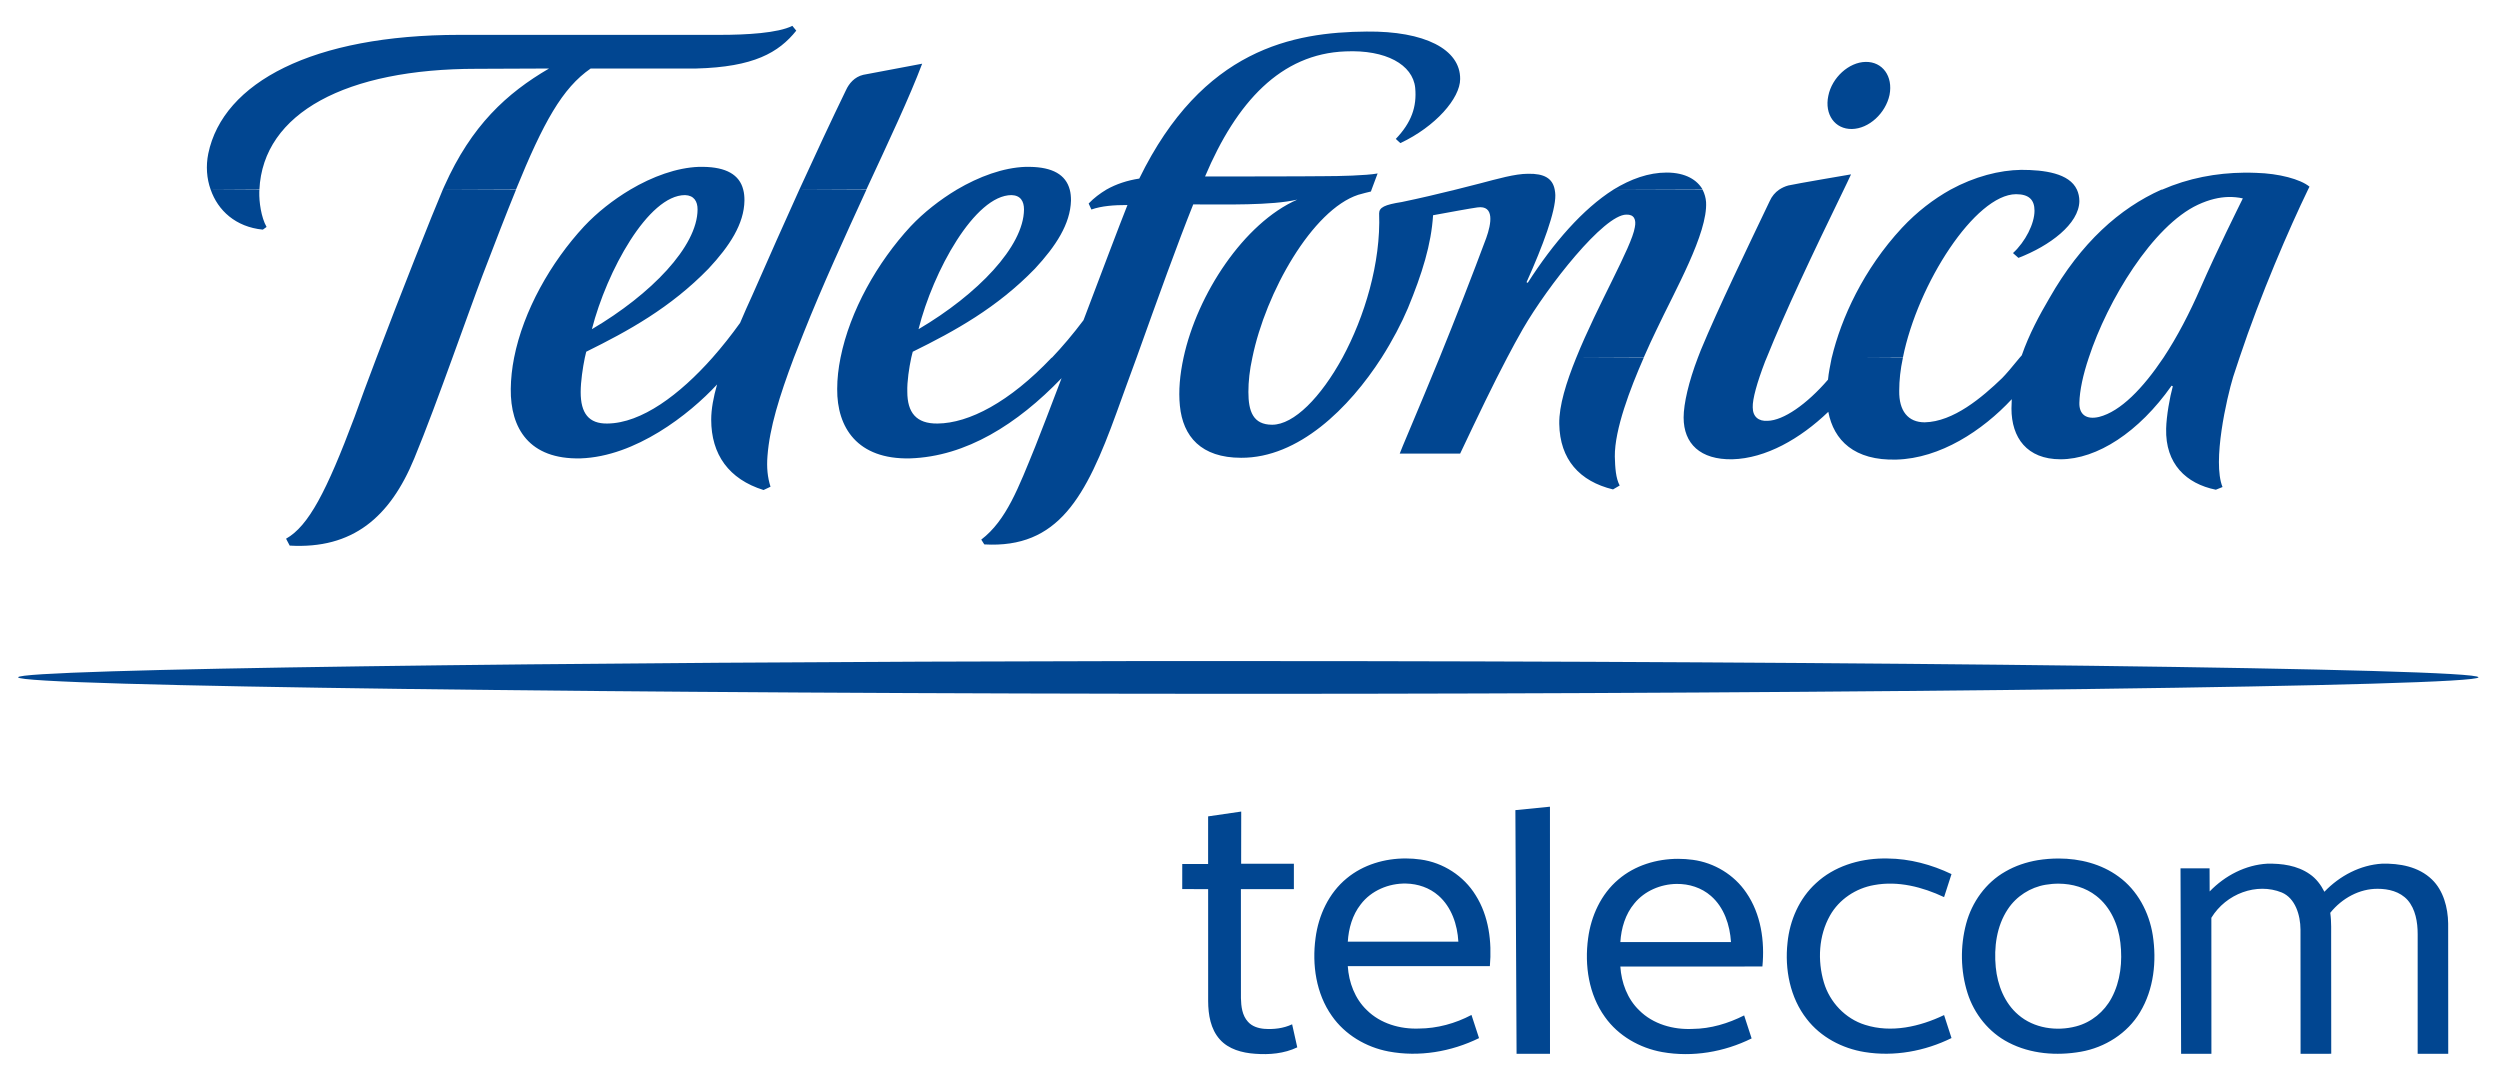
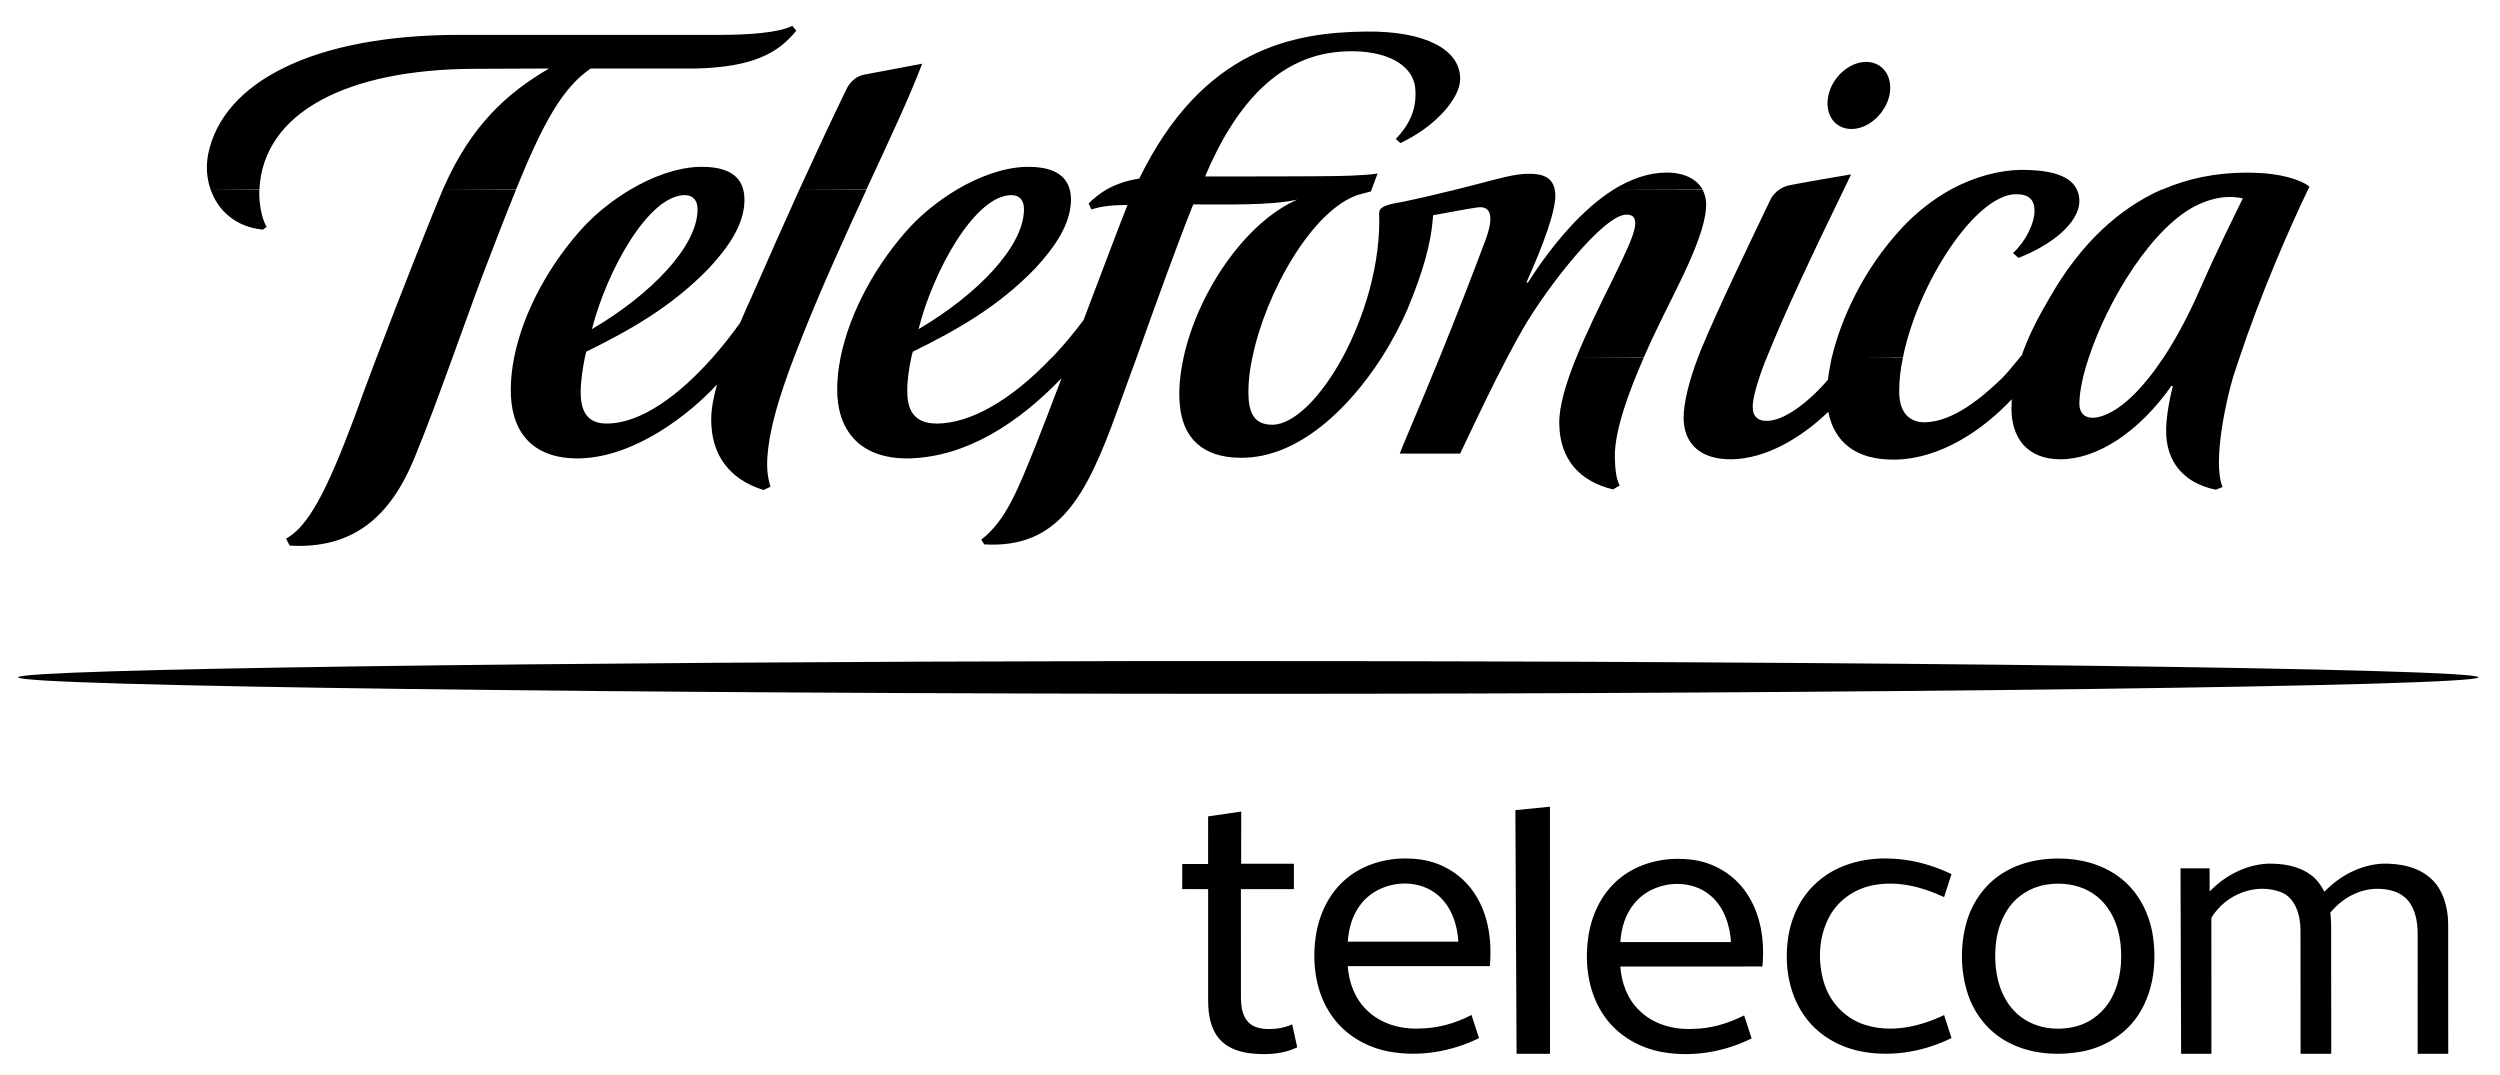
<svg xmlns="http://www.w3.org/2000/svg" version="1.1" id="Layer_1" x="0px" y="0px" viewBox="43.167 126.5 100 43" enable-background="new 43.167 126.5 260.667 122.667" xml:space="preserve">
  <defs id="defs43" />
-   <g transform="matrix(0.06096363,0,0,0.06096363,88.59095,156.5879)" id="#000000ff" style="fill:#014691;fill-opacity:1">
-     <path style="opacity:1;fill:#014691;fill-opacity:1;stroke-width:0.616" d="m -1111.522,173.311 c -5.764,2.918 -18.532,3.645 -29.215,3.645 h -105.416 c -59.251,0 -95.616,19.222 -101.576,48.035 -1.006,4.984 -0.651,10.082 0.981,14.58 h 19.695 c 1.46,-31.123 35.226,-48.885 87.805,-48.885 l 29.338,-0.121 c -17.097,9.969 -31.353,22.989 -42.33,47.547 -0.184,0.486 -0.409,0.973 -0.654,1.459 h 29.582 c 11.1,-27.232 18.781,-41.104 30.236,-49.006 h 42.697 c 23.279,-0.608 33.338,-6.436 40.451,-15.311 z m -141.373,66.26 c -4.305,10.091 -16.942,41.944 -26.803,67.961 -3.459,9.118 -6.574,17.492 -8.867,23.936 -11.369,30.272 -18.639,44.144 -27.703,49.25 l 1.471,2.795 c 25.449,1.459 40.569,-11.449 50.381,-35.277 4.771,-11.549 10.329,-26.601 15.443,-40.703 4.832,-13.252 9.249,-25.674 12.217,-33.455 5.127,-13.373 9.507,-24.78 13.443,-34.385 z m -93.853,0 c 2.919,8.389 10.058,15.066 21.084,16.16 l 1.512,-1.094 c -2.208,-3.89 -3.04,-10.203 -2.942,-14.094 0.012,-0.243 0.027,-0.608 0.039,-0.852 z m 467.51,-63.951 c -29.681,0.243 -66.341,6.935 -91.975,59.455 -4.783,0.729 -9.312,2.186 -13.359,4.496 -2.576,1.58 -4.902,3.28 -7.109,5.59 l 1.102,2.43 c 4.17,-1.459 9.069,-1.822 14.588,-1.822 -3.434,8.632 -10.537,27.489 -17.773,46.576 -4.254,5.662 -8.535,10.719 -12.789,15.188 h -0.123 c -17.048,17.993 -33.457,26.488 -46.09,26.609 -8.708,0.121 -12.258,-4.49 -12.258,-12.879 -0.123,-4.134 0.735,-9.718 1.594,-13.73 0.245,-0.851 0.368,-1.7 0.613,-2.43 17.048,-8.389 34.068,-17.772 49.398,-33.576 8.463,-9.118 14.343,-18.099 14.588,-27.582 0,-1.58 -0.122,-3.036 -0.49,-4.373 -1.594,-6.079 -6.983,-9.113 -16.182,-9.234 -0.59,-0.008 -1.158,-0.021 -1.756,0 -8.962,0.321 -18.702,3.878 -27.785,9.234 -6.868,4.134 -13.357,9.23 -18.631,14.822 -13.491,14.589 -24.555,34.173 -28.357,53.139 -0.859,4.255 -1.348,8.503 -1.348,12.637 -0.123,15.561 8.118,28.553 29.459,28.066 22.69,-0.729 43.383,-13.841 61.289,-32.441 -4.538,11.914 -8.456,22.232 -10.664,27.703 -6.746,16.534 -11.639,29.805 -21.818,37.586 l 1.225,1.943 c 29.926,1.702 41.097,-19.098 53.484,-53.26 2.821,-7.659 5.393,-15.061 8.092,-22.234 8.831,-24.679 16.544,-46.082 22.922,-62.008 13.001,0 31.659,0.488 42.084,-1.943 -21.586,9.483 -40.489,38.299 -46.008,63.951 -1.472,6.808 -2.084,13.363 -1.471,19.441 1.227,12.4 8.572,21.02 24.762,21.02 23.18,0.122 43.67,-20.037 56.793,-40.461 4.415,-6.93 8.088,-13.97 10.664,-20.049 5.764,-13.981 9.438,-25.791 10.174,-37.584 7.359,-1.337 14.503,-2.674 17.938,-3.16 6.991,-0.973 5.64,6.559 3.555,12.395 -5.519,14.832 -12.499,32.716 -18.877,48.398 -8.708,21.275 -16.098,38.395 -16.098,38.76 h 24.434 c 7.604,-16.048 13.236,-27.818 19,-38.76 2.085,-4.012 4.165,-7.774 6.373,-11.664 10.057,-17.385 32.764,-46.213 41.84,-46.213 3.189,-0.121 4.045,2.064 3.432,5.104 -1.226,7.902 -15.112,31.498 -23.697,52.773 h 27.252 c 1.962,-4.498 3.799,-8.382 5.148,-11.178 7.481,-15.926 20.839,-39.159 20.104,-51.803 -0.123,-1.702 -0.614,-3.401 -1.35,-4.859 l -36.16,-0.121 c -12.265,7.781 -24.182,21.375 -34.607,37.666 l -0.49,-0.242 c 6.623,-14.71 11.767,-28.671 11.645,-35.236 4e-5,-0.729 -0.122,-1.458 -0.244,-2.188 -0.859,-4.62 -4.287,-6.561 -10.787,-6.439 -5.274,0 -12.376,2.063 -19.367,3.887 -3.312,0.851 -6.617,1.702 -10.051,2.553 -6.868,1.702 -14.011,3.4 -21.615,4.98 -6.991,1.094 -9.193,2.186 -9.193,4.617 0.736,19.938 -5.879,41.829 -14.832,58.363 -8.708,15.926 -19.607,27.096 -28.438,27.096 -7.727,-1e-5 -9.602,-5.463 -9.602,-13.244 0,-4.255 0.49,-8.867 1.594,-13.852 5.397,-26.503 24.301,-59.818 42.82,-65.896 1.962,-0.608 3.799,-0.971 5.148,-1.336 l 0.244,-0.729 2.451,-6.561 c -4.661,0.851 -15.687,1.092 -21.451,1.092 -5.887,0.122 -48.336,0.123 -48.336,0.123 12.755,-30.15 30.671,-49.613 56.795,-50.586 16.312,-0.729 27.21,5.34 28.191,14.701 0.736,7.781 -1.589,14.13 -7.844,20.695 l 1.838,1.701 c 14.227,-6.687 24.189,-18.139 24.189,-25.92 0.123,-12.036 -14.369,-19.44 -37.795,-19.197 z m 99.736,63.951 h 36.16 c -2.208,-3.89 -6.859,-6.926 -14.586,-6.926 -7.236,0 -14.461,2.549 -21.574,6.926 z m -14.994,67.961 c -4.047,9.969 -6.988,19.436 -6.865,26.73 0.245,14.467 8.247,23.247 21.738,26.529 l 2.695,-1.58 c -1.594,-3.039 -1.838,-7.207 -1.961,-11.705 -0.123,-10.942 6.248,-27.575 11.645,-39.854 z m 117.02,-119.641 c -6.746,0.122 -13.604,6.314 -15.076,13.73 -1.594,7.538 2.692,13.526 9.561,13.404 6.868,-0.122 13.605,-6.354 15.199,-13.77 1.472,-7.538 -2.815,-13.487 -9.684,-13.365 z m -381.541,0.729 -23.822,4.496 c -3.557,0.851 -5.76,3.523 -6.986,6.197 -6.132,12.644 -12.254,25.791 -18.877,40.258 h 27.09 c 9.076,-19.573 17.567,-37.578 22.596,-50.951 z m -49.685,50.951 c -5.887,13.008 -12.132,27.005 -19,42.688 -1.594,3.526 -3.337,7.289 -4.943,11.18 -3.483,4.863 -7.221,9.596 -11.195,14.094 -13.258,14.954 -28.684,26.488 -42.494,26.609 -7.481,0.121 -10.81,-4.126 -10.785,-12.758 0.012,-4.255 0.84,-9.84 1.674,-13.852 0.196,-0.851 0.388,-1.7 0.572,-2.43 16.999,-8.389 34.059,-17.772 49.44,-33.576 8.512,-9.118 14.424,-18.099 14.547,-27.582 0,-1.58 -0.122,-3.036 -0.49,-4.373 -1.509,-6.079 -6.942,-9.113 -16.141,-9.234 -0.586,-0.008 -1.202,-0.021 -1.797,0 -8.925,0.321 -18.748,3.878 -27.785,9.234 -6.917,4.134 -13.382,9.23 -18.631,14.822 -13.516,14.589 -24.576,34.173 -28.316,53.139 -0.846,4.255 -1.299,8.503 -1.348,12.637 -0.172,15.926 7.446,28.553 28.234,28.066 22.212,-0.729 43.928,-17.731 55.199,-29.889 -1.46,5.106 -2.369,9.96 -2.369,14.215 0,14.103 7.135,24.096 21.166,28.473 l 2.818,-1.336 c -1.226,-3.89 -1.594,-7.814 -1.226,-12.434 0.859,-11.428 4.777,-24.049 10.664,-39.732 1.226,-3.161 2.575,-6.437 3.924,-9.963 7.481,-18.844 16.788,-39.155 25.373,-57.877 z m 494.15,-8.02 c -8.708,0.122 -18.79,2.67 -28.602,8.02 -6.746,3.769 -13.481,8.867 -19.613,15.432 -15.536,16.734 -24.577,36.503 -28.396,52.529 h -0.041 c -0.008,0.04 0.008,0.081 0,0.121 -0.605,3.114 -1.229,5.988 -1.471,8.748 -8.585,9.969 -18.056,16.525 -24.434,16.646 -3.557,0.243 -6.006,-1.576 -6.006,-5.467 -0.123,-3.282 1.714,-9.96 5.025,-18.592 0.245,-0.486 0.368,-0.971 0.613,-1.457 7.481,-18.601 18.173,-41.215 31.174,-67.961 0.981,-1.945 1.962,-4.13 2.943,-6.197 -2e-5,0 -22.186,3.767 -25.375,4.496 -1.349,0.365 -2.613,0.972 -3.717,1.701 -1.594,1.094 -2.942,2.672 -3.801,4.617 -9.444,19.816 -20.711,43.042 -27.824,60.184 -0.368,1.094 -0.859,2.066 -1.227,3.16 -3.679,9.604 -5.76,18.587 -5.76,24.18 -10e-6,10.577 6.734,17.132 19.734,16.889 13.491,-0.365 27.369,-8.256 38.775,-19.197 2.208,11.549 10.532,19.805 27.58,19.318 17.661,-0.486 34.722,-11.657 46.619,-24.422 -2e-5,1.216 -0.123,2.55 -0.123,3.766 -2e-5,11.793 6.244,20.535 19.857,20.535 14.718,-10e-6 31.658,-10.926 44.904,-29.77 l 0.49,0.244 c -1.226,4.377 -2.573,12.027 -2.695,17.133 -0.368,14.224 8.082,22.274 20.102,24.705 l 2.697,-1.094 c -4.17,-10.334 1.715,-36.002 4.291,-44.512 0.859,-2.553 1.714,-5.101 2.572,-7.775 8.463,-25.409 20.222,-52.521 27.703,-67.961 0.245,-0.365 0.368,-0.85 0.613,-1.215 -3.679,-3.039 -12.376,-5.347 -21.574,-5.59 -1.625,-0.061 -3.237,-0.097 -4.861,-0.08 -11.267,0.12 -22.467,2.187 -33.219,6.885 h -0.285 c -16.803,7.538 -32.395,21.29 -45.273,43.902 -3.925,6.687 -8.211,14.576 -11.154,23.086 -0.368,0.365 -0.612,0.73 -0.857,0.973 -2.944,3.647 -5.76,6.924 -7.109,8.262 -8.095,7.781 -19.647,17.618 -31.299,17.861 -6.746,-2e-5 -10.419,-4.612 -10.297,-12.758 -3e-5,-4.255 0.492,-8.746 1.473,-13.244 l -14.383,-0.08 14.383,-0.041 c 6.01,-30.029 29.327,-66.017 45.762,-66.139 5.274,0 7.477,2.307 7.477,6.684 0,5.228 -3.675,12.511 -8.703,17.131 l 2.207,1.945 c 12.633,-4.863 24.516,-13.725 24.639,-22.965 -2e-5,-1.702 -0.369,-3.28 -0.982,-4.617 -3.066,-6.687 -13.231,-8.02 -22.553,-8.02 z m -540.361,10.207 c 3.63,0.122 5.079,2.55 5.066,5.832 -0.074,14.954 -18.785,34.296 -42.738,48.398 6.01,-23.464 22.807,-54.23 37.672,-54.23 z m 132.057,0 c 3.679,0.122 5.025,2.55 5.025,5.832 -0.123,14.954 -18.74,34.296 -42.656,48.398 5.887,-23.464 22.791,-54.23 37.631,-54.23 z m 491.982,0.77 c 2.14,-0.062 4.127,0.156 5.967,0.566 -1.84,3.769 -10.417,20.89 -17.162,36.33 -4.293,9.847 -9.311,19.597 -14.953,28.107 -8.217,12.279 -17.319,21.747 -26.027,23.936 -5.151,1.216 -8.091,-0.97 -7.969,-5.711 0.123,-4.984 1.47,-11.295 3.801,-18.225 7.604,-23.22 25.893,-53.377 44.168,-61.887 4.599,-2.128 8.61,-3.014 12.176,-3.117 z m -442.461,187.682 c -230.944,0.334 -451.289,3.143 -451.289,6.562 0,3.647 250.689,6.682 497.541,6.682 246.766,2e-5 497.459,-3.034 497.459,-6.682 -3e-5,-3.647 -250.693,-6.562 -497.459,-6.562 -15.428,0 -30.856,-0.022 -46.252,0 z m 168.213,58.893 -13.982,1.387 0.477,98.551 h 13.518 z m -124.859,1.963 -13.387,1.949 -0.006,19.273 -10.457,-0.012 -0.01,10.146 10.479,0.012 0.006,45.334 c 0.031,5.412 0.962,11.267 4.703,15.434 3.563,4.019 9.084,5.467 14.256,5.818 5.788,0.45 11.779,-0.06 17.08,-2.594 l -2.076,-9.32 c -3.495,1.658 -7.446,2.103 -11.273,1.832 -2.41,-0.203 -4.926,-0.98 -6.578,-2.842 -2.367,-2.564 -2.78,-6.257 -2.854,-9.592 -0.012,-14.694 0.007,-29.382 -0.012,-44.07 l 21.426,-0.006 v -10.266 l -21.328,-0.004 z m 66.656,18.967 c -8.601,-0.035 -17.297,2.499 -23.963,8.018 -7.267,5.93 -11.445,14.978 -12.635,24.162 -1.461,10.799 0.198,22.448 6.596,31.49 5.307,7.637 13.849,12.673 22.922,14.387 12.371,2.336 25.347,0.116 36.602,-5.395 l -3.059,-9.375 c -6.54,3.452 -13.857,5.467 -21.271,5.504 -7.6,0.29 -15.581,-2.008 -21.061,-7.469 -4.82,-4.598 -7.28,-11.207 -7.693,-17.771 l 57.465,-0.006 c 0.844,-9.837 -0.394,-20.235 -5.781,-28.717 -4.789,-7.791 -13.159,-13.166 -22.207,-14.398 -1.949,-0.276 -3.929,-0.422 -5.914,-0.43 z m 192.797,0.012 c -9.771,0.159 -19.746,3.229 -26.986,9.973 -6.774,6.151 -10.646,15.052 -11.533,24.082 -1.177,10.725 1.004,22.227 7.766,30.85 5.634,7.341 14.344,11.914 23.393,13.375 11.945,1.942 24.359,-0.333 35.164,-5.658 l -3.008,-9.295 c -9.807,4.691 -21.333,7.347 -31.959,3.951 -7.976,-2.472 -14.294,-9.171 -16.648,-17.135 -2.632,-8.857 -2.121,-18.942 2.471,-27.078 3.68,-6.54 10.473,-11.039 17.826,-12.314 9.671,-1.8 19.564,0.758 28.311,4.875 l 3.002,-9.312 c -8.056,-3.852 -16.884,-6.233 -25.846,-6.307 -0.649,-0.015 -1.3,-0.017 -1.951,-0.006 z m 71.162,0.01 c -2.86,-0.005 -5.715,0.23 -8.504,0.676 -4.58,0.777 -9.061,2.267 -13.086,4.609 -7.896,4.463 -13.53,12.365 -15.848,21.074 -2.429,9.135 -2.299,19.004 0.549,28.027 2.669,8.494 8.654,15.971 16.617,20.045 8.919,4.641 19.446,5.423 29.234,3.709 9.72,-1.707 18.831,-7.421 23.916,-15.977 5.591,-9.258 6.78,-20.622 5.152,-31.156 -1.455,-9.246 -6.175,-18.196 -13.867,-23.725 -6.967,-5.099 -15.584,-7.269 -24.164,-7.283 z m -153.934,0.129 c -8.706,0.009 -17.499,2.649 -24.154,8.354 -7.027,5.923 -11.057,14.794 -12.24,23.799 -1.485,10.916 0.241,22.713 6.799,31.799 5.399,7.637 14.065,12.568 23.193,14.201 12.235,2.163 25.044,-0.019 36.139,-5.523 l -3.027,-9.301 c -6.46,3.254 -13.553,5.393 -20.826,5.455 -7.785,0.388 -16.014,-1.898 -21.617,-7.525 -4.783,-4.592 -7.206,-11.17 -7.625,-17.703 l 57.453,-0.012 c 0.992,-10.269 -0.567,-21.21 -6.521,-29.852 -4.882,-7.242 -12.951,-12.124 -21.586,-13.283 -1.973,-0.273 -3.977,-0.41 -5.986,-0.408 z m 238.24,1.965 c -8.669,0.493 -17.009,4.74 -23.266,11.23 l -0.039,-9.338 h -11.746 l 0.238,75 c 4.083,0.006 12.254,0 12.254,0 l -0.018,-55.012 c 5.957,-9.776 18.364,-14.336 28.488,-10.225 5.441,2.305 7.519,9.097 7.559,14.965 l 0.029,50.26 12.404,-0.008 -0.033,-45.883 c -0.04,-3.711 0.165,-7.439 -0.361,-11.119 4.768,-5.942 11.873,-9.768 19.172,-9.713 4.326,-0.006 9.003,1.077 12.129,4.572 3.177,3.667 4.054,8.925 4.049,13.801 l -0.006,48.355 12.365,0.006 -0.027,-52.713 c -0.091,-6.484 -1.954,-13.326 -6.523,-17.752 -5.47,-5.301 -13.176,-6.594 -20.254,-6.428 -8.686,0.524 -17.037,4.832 -23.277,11.359 -1.433,-2.841 -3.386,-5.411 -5.934,-7.137 -5.068,-3.538 -11.303,-4.334 -17.203,-4.223 z m -348.254,8.035 c 4.776,0.106 9.476,1.679 13.119,4.887 5.276,4.641 7.656,11.749 8.025,18.609 l -44.711,0.006 c 0.333,-5.362 1.861,-10.799 5.221,-15.07 4.227,-5.603 11.366,-8.586 18.346,-8.432 z m 263.994,0.047 c 5.41,0.041 10.827,1.569 15.117,4.93 5.843,4.518 8.956,11.766 9.775,18.965 0.888,7.551 0.074,15.544 -3.557,22.318 -2.952,5.566 -8.209,9.894 -14.33,11.484 -7.92,2.102 -17.073,0.807 -23.391,-4.66 -5.603,-4.765 -8.427,-12.056 -9.123,-19.23 -0.783,-8.038 0.314,-16.631 4.869,-23.473 3.439,-5.233 9.11,-8.863 15.273,-9.893 1.76,-0.304 3.562,-0.455 5.365,-0.441 z m -154.58,0.102 c 5.034,-0.062 10.048,1.498 13.891,4.863 5.332,4.629 7.662,11.772 8.1,18.639 l -44.744,0.006 c 0.345,-5.603 2.016,-11.291 5.684,-15.637 4.091,-5.034 10.598,-7.792 17.07,-7.871 z" transform="matrix(1.622391,0,0,1.622391,1578.096,-757.7559)" id="path3" />
+   <g transform="matrix(0.06096363,0,0,0.06096363,88.59095,156.5879)" id="#000000ff" style="fill:black;fill-opacity:1">
+     <path style="opacity:1;fill:black;fill-opacity:1;stroke-width:0.616" d="m -1111.522,173.311 c -5.764,2.918 -18.532,3.645 -29.215,3.645 h -105.416 c -59.251,0 -95.616,19.222 -101.576,48.035 -1.006,4.984 -0.651,10.082 0.981,14.58 h 19.695 c 1.46,-31.123 35.226,-48.885 87.805,-48.885 l 29.338,-0.121 c -17.097,9.969 -31.353,22.989 -42.33,47.547 -0.184,0.486 -0.409,0.973 -0.654,1.459 h 29.582 c 11.1,-27.232 18.781,-41.104 30.236,-49.006 h 42.697 c 23.279,-0.608 33.338,-6.436 40.451,-15.311 z m -141.373,66.26 c -4.305,10.091 -16.942,41.944 -26.803,67.961 -3.459,9.118 -6.574,17.492 -8.867,23.936 -11.369,30.272 -18.639,44.144 -27.703,49.25 l 1.471,2.795 c 25.449,1.459 40.569,-11.449 50.381,-35.277 4.771,-11.549 10.329,-26.601 15.443,-40.703 4.832,-13.252 9.249,-25.674 12.217,-33.455 5.127,-13.373 9.507,-24.78 13.443,-34.385 z m -93.853,0 c 2.919,8.389 10.058,15.066 21.084,16.16 l 1.512,-1.094 c -2.208,-3.89 -3.04,-10.203 -2.942,-14.094 0.012,-0.243 0.027,-0.608 0.039,-0.852 z m 467.51,-63.951 c -29.681,0.243 -66.341,6.935 -91.975,59.455 -4.783,0.729 -9.312,2.186 -13.359,4.496 -2.576,1.58 -4.902,3.28 -7.109,5.59 l 1.102,2.43 c 4.17,-1.459 9.069,-1.822 14.588,-1.822 -3.434,8.632 -10.537,27.489 -17.773,46.576 -4.254,5.662 -8.535,10.719 -12.789,15.188 h -0.123 c -17.048,17.993 -33.457,26.488 -46.09,26.609 -8.708,0.121 -12.258,-4.49 -12.258,-12.879 -0.123,-4.134 0.735,-9.718 1.594,-13.73 0.245,-0.851 0.368,-1.7 0.613,-2.43 17.048,-8.389 34.068,-17.772 49.398,-33.576 8.463,-9.118 14.343,-18.099 14.588,-27.582 0,-1.58 -0.122,-3.036 -0.49,-4.373 -1.594,-6.079 -6.983,-9.113 -16.182,-9.234 -0.59,-0.008 -1.158,-0.021 -1.756,0 -8.962,0.321 -18.702,3.878 -27.785,9.234 -6.868,4.134 -13.357,9.23 -18.631,14.822 -13.491,14.589 -24.555,34.173 -28.357,53.139 -0.859,4.255 -1.348,8.503 -1.348,12.637 -0.123,15.561 8.118,28.553 29.459,28.066 22.69,-0.729 43.383,-13.841 61.289,-32.441 -4.538,11.914 -8.456,22.232 -10.664,27.703 -6.746,16.534 -11.639,29.805 -21.818,37.586 l 1.225,1.943 c 29.926,1.702 41.097,-19.098 53.484,-53.26 2.821,-7.659 5.393,-15.061 8.092,-22.234 8.831,-24.679 16.544,-46.082 22.922,-62.008 13.001,0 31.659,0.488 42.084,-1.943 -21.586,9.483 -40.489,38.299 -46.008,63.951 -1.472,6.808 -2.084,13.363 -1.471,19.441 1.227,12.4 8.572,21.02 24.762,21.02 23.18,0.122 43.67,-20.037 56.793,-40.461 4.415,-6.93 8.088,-13.97 10.664,-20.049 5.764,-13.981 9.438,-25.791 10.174,-37.584 7.359,-1.337 14.503,-2.674 17.938,-3.16 6.991,-0.973 5.64,6.559 3.555,12.395 -5.519,14.832 -12.499,32.716 -18.877,48.398 -8.708,21.275 -16.098,38.395 -16.098,38.76 h 24.434 c 7.604,-16.048 13.236,-27.818 19,-38.76 2.085,-4.012 4.165,-7.774 6.373,-11.664 10.057,-17.385 32.764,-46.213 41.84,-46.213 3.189,-0.121 4.045,2.064 3.432,5.104 -1.226,7.902 -15.112,31.498 -23.697,52.773 h 27.252 c 1.962,-4.498 3.799,-8.382 5.148,-11.178 7.481,-15.926 20.839,-39.159 20.104,-51.803 -0.123,-1.702 -0.614,-3.401 -1.35,-4.859 l -36.16,-0.121 c -12.265,7.781 -24.182,21.375 -34.607,37.666 l -0.49,-0.242 c 6.623,-14.71 11.767,-28.671 11.645,-35.236 4e-5,-0.729 -0.122,-1.458 -0.244,-2.188 -0.859,-4.62 -4.287,-6.561 -10.787,-6.439 -5.274,0 -12.376,2.063 -19.367,3.887 -3.312,0.851 -6.617,1.702 -10.051,2.553 -6.868,1.702 -14.011,3.4 -21.615,4.98 -6.991,1.094 -9.193,2.186 -9.193,4.617 0.736,19.938 -5.879,41.829 -14.832,58.363 -8.708,15.926 -19.607,27.096 -28.438,27.096 -7.727,-1e-5 -9.602,-5.463 -9.602,-13.244 0,-4.255 0.49,-8.867 1.594,-13.852 5.397,-26.503 24.301,-59.818 42.82,-65.896 1.962,-0.608 3.799,-0.971 5.148,-1.336 l 0.244,-0.729 2.451,-6.561 c -4.661,0.851 -15.687,1.092 -21.451,1.092 -5.887,0.122 -48.336,0.123 -48.336,0.123 12.755,-30.15 30.671,-49.613 56.795,-50.586 16.312,-0.729 27.21,5.34 28.191,14.701 0.736,7.781 -1.589,14.13 -7.844,20.695 l 1.838,1.701 c 14.227,-6.687 24.189,-18.139 24.189,-25.92 0.123,-12.036 -14.369,-19.44 -37.795,-19.197 z m 99.736,63.951 h 36.16 c -2.208,-3.89 -6.859,-6.926 -14.586,-6.926 -7.236,0 -14.461,2.549 -21.574,6.926 z m -14.994,67.961 c -4.047,9.969 -6.988,19.436 -6.865,26.73 0.245,14.467 8.247,23.247 21.738,26.529 l 2.695,-1.58 c -1.594,-3.039 -1.838,-7.207 -1.961,-11.705 -0.123,-10.942 6.248,-27.575 11.645,-39.854 z m 117.02,-119.641 c -6.746,0.122 -13.604,6.314 -15.076,13.73 -1.594,7.538 2.692,13.526 9.561,13.404 6.868,-0.122 13.605,-6.354 15.199,-13.77 1.472,-7.538 -2.815,-13.487 -9.684,-13.365 z m -381.541,0.729 -23.822,4.496 c -3.557,0.851 -5.76,3.523 -6.986,6.197 -6.132,12.644 -12.254,25.791 -18.877,40.258 h 27.09 c 9.076,-19.573 17.567,-37.578 22.596,-50.951 z m -49.685,50.951 c -5.887,13.008 -12.132,27.005 -19,42.688 -1.594,3.526 -3.337,7.289 -4.943,11.18 -3.483,4.863 -7.221,9.596 -11.195,14.094 -13.258,14.954 -28.684,26.488 -42.494,26.609 -7.481,0.121 -10.81,-4.126 -10.785,-12.758 0.012,-4.255 0.84,-9.84 1.674,-13.852 0.196,-0.851 0.388,-1.7 0.572,-2.43 16.999,-8.389 34.059,-17.772 49.44,-33.576 8.512,-9.118 14.424,-18.099 14.547,-27.582 0,-1.58 -0.122,-3.036 -0.49,-4.373 -1.509,-6.079 -6.942,-9.113 -16.141,-9.234 -0.586,-0.008 -1.202,-0.021 -1.797,0 -8.925,0.321 -18.748,3.878 -27.785,9.234 -6.917,4.134 -13.382,9.23 -18.631,14.822 -13.516,14.589 -24.576,34.173 -28.316,53.139 -0.846,4.255 -1.299,8.503 -1.348,12.637 -0.172,15.926 7.446,28.553 28.234,28.066 22.212,-0.729 43.928,-17.731 55.199,-29.889 -1.46,5.106 -2.369,9.96 -2.369,14.215 0,14.103 7.135,24.096 21.166,28.473 l 2.818,-1.336 c -1.226,-3.89 -1.594,-7.814 -1.226,-12.434 0.859,-11.428 4.777,-24.049 10.664,-39.732 1.226,-3.161 2.575,-6.437 3.924,-9.963 7.481,-18.844 16.788,-39.155 25.373,-57.877 z m 494.15,-8.02 c -8.708,0.122 -18.79,2.67 -28.602,8.02 -6.746,3.769 -13.481,8.867 -19.613,15.432 -15.536,16.734 -24.577,36.503 -28.396,52.529 h -0.041 c -0.008,0.04 0.008,0.081 0,0.121 -0.605,3.114 -1.229,5.988 -1.471,8.748 -8.585,9.969 -18.056,16.525 -24.434,16.646 -3.557,0.243 -6.006,-1.576 -6.006,-5.467 -0.123,-3.282 1.714,-9.96 5.025,-18.592 0.245,-0.486 0.368,-0.971 0.613,-1.457 7.481,-18.601 18.173,-41.215 31.174,-67.961 0.981,-1.945 1.962,-4.13 2.943,-6.197 -2e-5,0 -22.186,3.767 -25.375,4.496 -1.349,0.365 -2.613,0.972 -3.717,1.701 -1.594,1.094 -2.942,2.672 -3.801,4.617 -9.444,19.816 -20.711,43.042 -27.824,60.184 -0.368,1.094 -0.859,2.066 -1.227,3.16 -3.679,9.604 -5.76,18.587 -5.76,24.18 -10e-6,10.577 6.734,17.132 19.734,16.889 13.491,-0.365 27.369,-8.256 38.775,-19.197 2.208,11.549 10.532,19.805 27.58,19.318 17.661,-0.486 34.722,-11.657 46.619,-24.422 -2e-5,1.216 -0.123,2.55 -0.123,3.766 -2e-5,11.793 6.244,20.535 19.857,20.535 14.718,-10e-6 31.658,-10.926 44.904,-29.77 l 0.49,0.244 c -1.226,4.377 -2.573,12.027 -2.695,17.133 -0.368,14.224 8.082,22.274 20.102,24.705 l 2.697,-1.094 c -4.17,-10.334 1.715,-36.002 4.291,-44.512 0.859,-2.553 1.714,-5.101 2.572,-7.775 8.463,-25.409 20.222,-52.521 27.703,-67.961 0.245,-0.365 0.368,-0.85 0.613,-1.215 -3.679,-3.039 -12.376,-5.347 -21.574,-5.59 -1.625,-0.061 -3.237,-0.097 -4.861,-0.08 -11.267,0.12 -22.467,2.187 -33.219,6.885 h -0.285 c -16.803,7.538 -32.395,21.29 -45.273,43.902 -3.925,6.687 -8.211,14.576 -11.154,23.086 -0.368,0.365 -0.612,0.73 -0.857,0.973 -2.944,3.647 -5.76,6.924 -7.109,8.262 -8.095,7.781 -19.647,17.618 -31.299,17.861 -6.746,-2e-5 -10.419,-4.612 -10.297,-12.758 -3e-5,-4.255 0.492,-8.746 1.473,-13.244 l -14.383,-0.08 14.383,-0.041 c 6.01,-30.029 29.327,-66.017 45.762,-66.139 5.274,0 7.477,2.307 7.477,6.684 0,5.228 -3.675,12.511 -8.703,17.131 l 2.207,1.945 c 12.633,-4.863 24.516,-13.725 24.639,-22.965 -2e-5,-1.702 -0.369,-3.28 -0.982,-4.617 -3.066,-6.687 -13.231,-8.02 -22.553,-8.02 z m -540.361,10.207 c 3.63,0.122 5.079,2.55 5.066,5.832 -0.074,14.954 -18.785,34.296 -42.738,48.398 6.01,-23.464 22.807,-54.23 37.672,-54.23 z m 132.057,0 c 3.679,0.122 5.025,2.55 5.025,5.832 -0.123,14.954 -18.74,34.296 -42.656,48.398 5.887,-23.464 22.791,-54.23 37.631,-54.23 z m 491.982,0.77 c 2.14,-0.062 4.127,0.156 5.967,0.566 -1.84,3.769 -10.417,20.89 -17.162,36.33 -4.293,9.847 -9.311,19.597 -14.953,28.107 -8.217,12.279 -17.319,21.747 -26.027,23.936 -5.151,1.216 -8.091,-0.97 -7.969,-5.711 0.123,-4.984 1.47,-11.295 3.801,-18.225 7.604,-23.22 25.893,-53.377 44.168,-61.887 4.599,-2.128 8.61,-3.014 12.176,-3.117 z m -442.461,187.682 c -230.944,0.334 -451.289,3.143 -451.289,6.562 0,3.647 250.689,6.682 497.541,6.682 246.766,2e-5 497.459,-3.034 497.459,-6.682 -3e-5,-3.647 -250.693,-6.562 -497.459,-6.562 -15.428,0 -30.856,-0.022 -46.252,0 z m 168.213,58.893 -13.982,1.387 0.477,98.551 h 13.518 z m -124.859,1.963 -13.387,1.949 -0.006,19.273 -10.457,-0.012 -0.01,10.146 10.479,0.012 0.006,45.334 c 0.031,5.412 0.962,11.267 4.703,15.434 3.563,4.019 9.084,5.467 14.256,5.818 5.788,0.45 11.779,-0.06 17.08,-2.594 l -2.076,-9.32 c -3.495,1.658 -7.446,2.103 -11.273,1.832 -2.41,-0.203 -4.926,-0.98 -6.578,-2.842 -2.367,-2.564 -2.78,-6.257 -2.854,-9.592 -0.012,-14.694 0.007,-29.382 -0.012,-44.07 l 21.426,-0.006 v -10.266 l -21.328,-0.004 z m 66.656,18.967 c -8.601,-0.035 -17.297,2.499 -23.963,8.018 -7.267,5.93 -11.445,14.978 -12.635,24.162 -1.461,10.799 0.198,22.448 6.596,31.49 5.307,7.637 13.849,12.673 22.922,14.387 12.371,2.336 25.347,0.116 36.602,-5.395 l -3.059,-9.375 c -6.54,3.452 -13.857,5.467 -21.271,5.504 -7.6,0.29 -15.581,-2.008 -21.061,-7.469 -4.82,-4.598 -7.28,-11.207 -7.693,-17.771 l 57.465,-0.006 c 0.844,-9.837 -0.394,-20.235 -5.781,-28.717 -4.789,-7.791 -13.159,-13.166 -22.207,-14.398 -1.949,-0.276 -3.929,-0.422 -5.914,-0.43 z m 192.797,0.012 c -9.771,0.159 -19.746,3.229 -26.986,9.973 -6.774,6.151 -10.646,15.052 -11.533,24.082 -1.177,10.725 1.004,22.227 7.766,30.85 5.634,7.341 14.344,11.914 23.393,13.375 11.945,1.942 24.359,-0.333 35.164,-5.658 l -3.008,-9.295 c -9.807,4.691 -21.333,7.347 -31.959,3.951 -7.976,-2.472 -14.294,-9.171 -16.648,-17.135 -2.632,-8.857 -2.121,-18.942 2.471,-27.078 3.68,-6.54 10.473,-11.039 17.826,-12.314 9.671,-1.8 19.564,0.758 28.311,4.875 l 3.002,-9.312 c -8.056,-3.852 -16.884,-6.233 -25.846,-6.307 -0.649,-0.015 -1.3,-0.017 -1.951,-0.006 z m 71.162,0.01 c -2.86,-0.005 -5.715,0.23 -8.504,0.676 -4.58,0.777 -9.061,2.267 -13.086,4.609 -7.896,4.463 -13.53,12.365 -15.848,21.074 -2.429,9.135 -2.299,19.004 0.549,28.027 2.669,8.494 8.654,15.971 16.617,20.045 8.919,4.641 19.446,5.423 29.234,3.709 9.72,-1.707 18.831,-7.421 23.916,-15.977 5.591,-9.258 6.78,-20.622 5.152,-31.156 -1.455,-9.246 -6.175,-18.196 -13.867,-23.725 -6.967,-5.099 -15.584,-7.269 -24.164,-7.283 z m -153.934,0.129 c -8.706,0.009 -17.499,2.649 -24.154,8.354 -7.027,5.923 -11.057,14.794 -12.24,23.799 -1.485,10.916 0.241,22.713 6.799,31.799 5.399,7.637 14.065,12.568 23.193,14.201 12.235,2.163 25.044,-0.019 36.139,-5.523 l -3.027,-9.301 c -6.46,3.254 -13.553,5.393 -20.826,5.455 -7.785,0.388 -16.014,-1.898 -21.617,-7.525 -4.783,-4.592 -7.206,-11.17 -7.625,-17.703 l 57.453,-0.012 c 0.992,-10.269 -0.567,-21.21 -6.521,-29.852 -4.882,-7.242 -12.951,-12.124 -21.586,-13.283 -1.973,-0.273 -3.977,-0.41 -5.986,-0.408 z m 238.24,1.965 c -8.669,0.493 -17.009,4.74 -23.266,11.23 l -0.039,-9.338 h -11.746 l 0.238,75 c 4.083,0.006 12.254,0 12.254,0 l -0.018,-55.012 c 5.957,-9.776 18.364,-14.336 28.488,-10.225 5.441,2.305 7.519,9.097 7.559,14.965 l 0.029,50.26 12.404,-0.008 -0.033,-45.883 c -0.04,-3.711 0.165,-7.439 -0.361,-11.119 4.768,-5.942 11.873,-9.768 19.172,-9.713 4.326,-0.006 9.003,1.077 12.129,4.572 3.177,3.667 4.054,8.925 4.049,13.801 l -0.006,48.355 12.365,0.006 -0.027,-52.713 c -0.091,-6.484 -1.954,-13.326 -6.523,-17.752 -5.47,-5.301 -13.176,-6.594 -20.254,-6.428 -8.686,0.524 -17.037,4.832 -23.277,11.359 -1.433,-2.841 -3.386,-5.411 -5.934,-7.137 -5.068,-3.538 -11.303,-4.334 -17.203,-4.223 z m -348.254,8.035 c 4.776,0.106 9.476,1.679 13.119,4.887 5.276,4.641 7.656,11.749 8.025,18.609 l -44.711,0.006 c 0.333,-5.362 1.861,-10.799 5.221,-15.07 4.227,-5.603 11.366,-8.586 18.346,-8.432 z m 263.994,0.047 c 5.41,0.041 10.827,1.569 15.117,4.93 5.843,4.518 8.956,11.766 9.775,18.965 0.888,7.551 0.074,15.544 -3.557,22.318 -2.952,5.566 -8.209,9.894 -14.33,11.484 -7.92,2.102 -17.073,0.807 -23.391,-4.66 -5.603,-4.765 -8.427,-12.056 -9.123,-19.23 -0.783,-8.038 0.314,-16.631 4.869,-23.473 3.439,-5.233 9.11,-8.863 15.273,-9.893 1.76,-0.304 3.562,-0.455 5.365,-0.441 z m -154.58,0.102 c 5.034,-0.062 10.048,1.498 13.891,4.863 5.332,4.629 7.662,11.772 8.1,18.639 l -44.744,0.006 c 0.345,-5.603 2.016,-11.291 5.684,-15.637 4.091,-5.034 10.598,-7.792 17.07,-7.871 z" transform="matrix(1.622391,0,0,1.622391,1578.096,-757.7559)" id="path3" />
  </g>
</svg>
